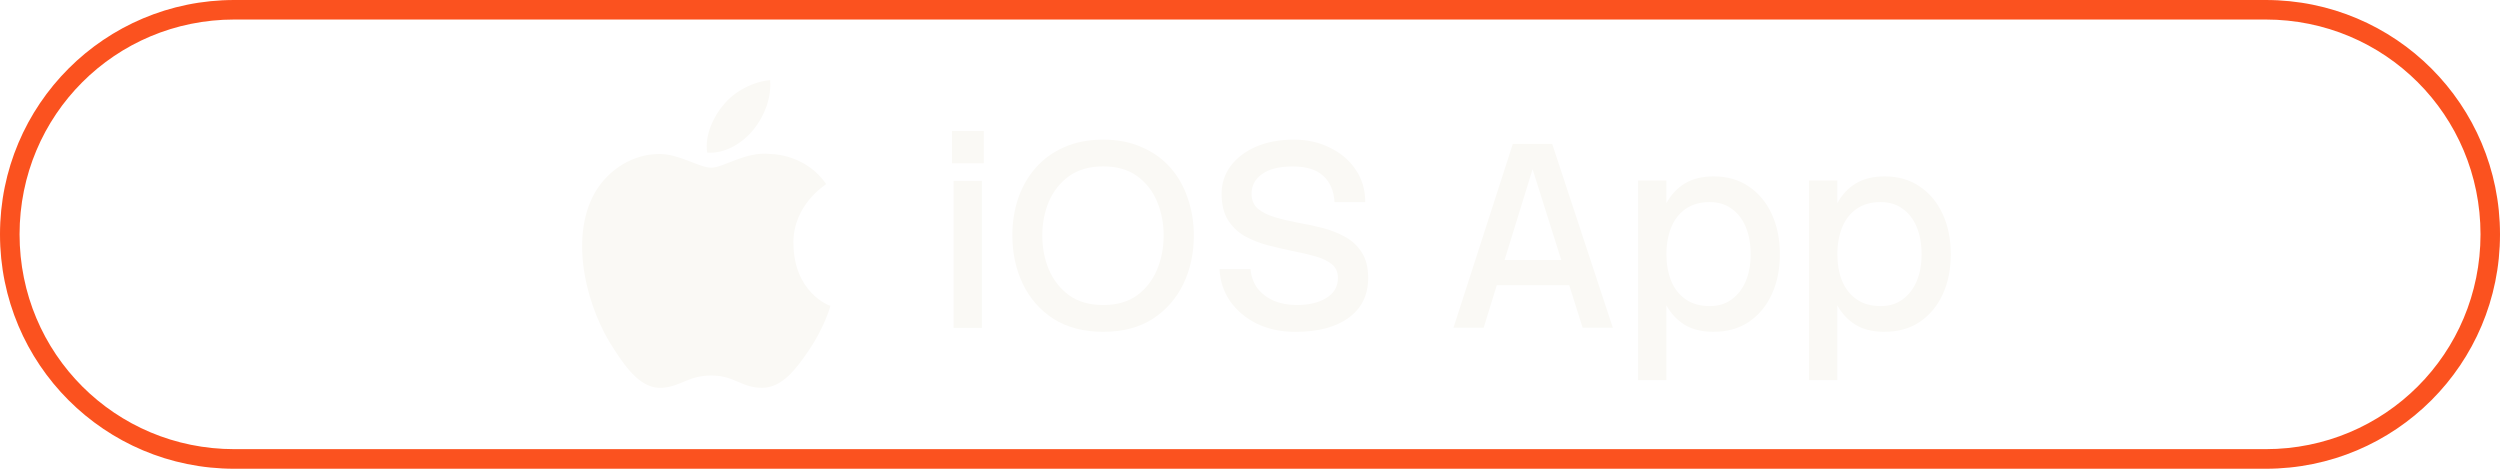
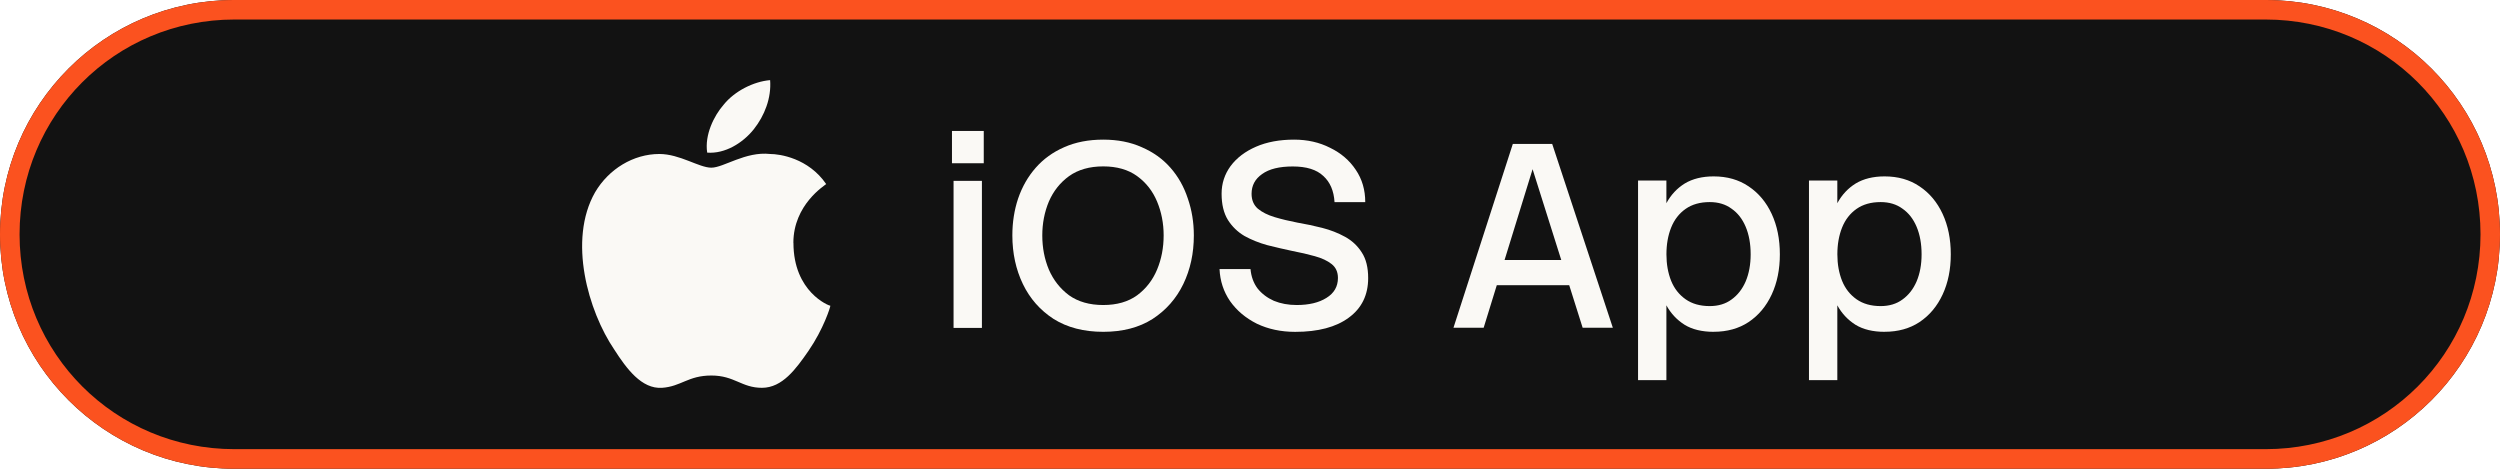
<svg xmlns="http://www.w3.org/2000/svg" width="67.733mm" height="12.7mm" version="1.1" viewBox="0 0 67.733 12.7">
+   <path d="m6.35 0c-3.513 0-6.35 2.836-6.35 6.35s2.836 6.35 6.35 6.35h55.033c3.513 0 6.35-2.836 6.35-6.35s-2.836-6.35-6.35-6.35z" color="#000000" fill="#121212" style="-inkscape-stroke:none" />
  <g transform="translate(-43.832 -102.45)">
-     <path d="m50.182 102.45c-3.513 0-6.35 2.836-6.35 6.35 0 3.513 2.836 6.35 6.35 6.35h55.033c3.513 0 6.35-2.836 6.35-6.35 0-3.513-2.836-6.35-6.35-6.35zm0 0.529h55.033c3.229 0 5.822 2.591 5.822 5.82 0 3.229-2.593 5.82-5.822 5.82h-55.033c-3.229 0-5.82-2.591-5.82-5.82 0-3.229 2.591-5.82 5.82-5.82z" color="#000000" fill="#fb521f" style="-inkscape-stroke:none" />
+     <path d="m50.182 102.45c-3.513 0-6.35 2.836-6.35 6.35s2.836 6.35 6.35 6.35h55.033c3.513 0 6.35-2.836 6.35-6.35s-2.836-6.35-6.35-6.35zm0 0.529h55.033c3.229 0 5.822 2.591 5.822 5.82s-2.593 5.82-5.822 5.82h-55.033c-3.229 0-5.82-2.591-5.82-5.82s2.591-5.82 5.82-5.82z" color="#000000" fill="#fb521f" style="-inkscape-stroke:none" />
    <g fill="#faf9f5">
-       <path d="m65.327 109.03c0-1.037 0.852-1.556 0.889-1.593-0.482-0.704-1.26-0.815-1.519-0.815-0.667-0.074-1.26 0.371-1.593 0.371s-0.852-0.371-1.408-0.371c-0.704 0-1.371 0.408-1.741 1.037-0.741 1.297-0.185 3.224 0.519 4.261 0.333 0.519 0.741 1.075 1.297 1.037 0.519-0.037 0.704-0.333 1.334-0.333 0.63 0 0.815 0.333 1.371 0.333 0.556 0 0.926-0.519 1.26-1 0.408-0.593 0.593-1.186 0.593-1.223-0.037 0-1-0.371-1-1.704zm-1.075-3.075c0.296-0.371 0.482-0.852 0.445-1.334-0.445 0.037-0.963 0.296-1.26 0.667-0.259 0.296-0.519 0.815-0.445 1.297 0.482 0.037 0.963-0.259 1.26-0.63z" stroke-width=".22" />
+       <path d="m65.327 109.03c0-1.037 0.852-1.556 0.889-1.593-0.482-0.704-1.26-0.815-1.519-0.815-0.667-0.074-1.26 0.371-1.593 0.371s-0.852-0.371-1.408-0.371c-0.704 0-1.371 0.408-1.741 1.037-0.741 1.297-0.185 3.224 0.519 4.261 0.333 0.519 0.741 1.075 1.297 1.037 0.519-0.037 0.704-0.333 1.334-0.333 0.63 0 0.815 0.333 1.371 0.333s0.926-0.519 1.26-1c0.408-0.593 0.593-1.186 0.593-1.223-0.037 0-1-0.371-1-1.704zm-1.075-3.075c0.296-0.371 0.482-0.852 0.445-1.334-0.445 0.037-0.963 0.296-1.26 0.667-0.259 0.296-0.519 0.815-0.445 1.297 0.482 0.037 0.963-0.259 1.26-0.63z" stroke-width=".22" />
      <g stroke-width=".265">
        <path d="m69.667 107.35h0.768v3.984h-0.768zm-0.043-1.352h0.861v0.875h-0.861z" dominant-baseline="middle" />
-         <path d="m73.722 111.44q-0.79 0-1.345-0.349-0.548-0.356-0.832-0.946t-0.285-1.316q0-0.534 0.157-1.003 0.164-0.477 0.477-0.832 0.313-0.356 0.768-0.555 0.462-0.206 1.06-0.206 0.59 0 1.046 0.206 0.462 0.199 0.775 0.555 0.313 0.356 0.47 0.832 0.164 0.47 0.164 1.003 0 0.726-0.285 1.316-0.285 0.59-0.832 0.946-0.548 0.349-1.337 0.349zm0-0.726q0.555 0 0.918-0.263 0.363-0.27 0.541-0.697t0.178-0.925q0-0.491-0.178-0.918-0.178-0.427-0.541-0.69-0.363-0.263-0.918-0.263-0.555 0-0.925 0.263-0.363 0.263-0.548 0.69-0.178 0.427-0.178 0.918 0 0.498 0.178 0.925 0.185 0.427 0.548 0.697 0.37 0.263 0.925 0.263z" dominant-baseline="middle" />
+         <path d="m73.722 111.44q-0.79 0-1.345-0.349-0.548-0.356-0.832-0.946t-0.285-1.316q0-0.534 0.157-1.003 0.164-0.477 0.477-0.832 0.313-0.356 0.768-0.555 0.462-0.206 1.06-0.206 0.59 0 1.046 0.206 0.462 0.199 0.775 0.555 0.313 0.356 0.47 0.832 0.164 0.47 0.164 1.003 0 0.726-0.285 1.316-0.285 0.59-0.832 0.946-0.548 0.349-1.337 0.349zm0-0.726q0.555 0 0.918-0.263 0.363-0.27 0.541-0.697t0.178-0.925q0-0.491-0.178-0.918-0.178-0.427-0.541-0.69-0.363-0.263-0.918-0.263t-0.925 0.263q-0.363 0.263-0.548 0.69-0.178 0.427-0.178 0.918 0 0.498 0.178 0.925 0.185 0.427 0.548 0.697 0.37 0.263 0.925 0.263z" dominant-baseline="middle" />
        <path d="m77.712 109.74q0.028 0.306 0.192 0.526 0.171 0.213 0.441 0.334 0.277 0.114 0.619 0.114 0.498 0 0.804-0.192 0.313-0.192 0.313-0.541 0-0.242-0.171-0.377-0.171-0.135-0.455-0.213-0.277-0.078-0.612-0.142-0.334-0.071-0.676-0.157-0.334-0.092-0.619-0.249-0.277-0.164-0.448-0.434-0.171-0.277-0.171-0.711 0-0.413 0.242-0.747 0.249-0.334 0.69-0.526 0.441-0.192 1.032-0.192 0.541 0 0.975 0.221 0.441 0.213 0.697 0.598 0.256 0.377 0.256 0.875h-0.832q-0.028-0.462-0.306-0.711-0.27-0.256-0.825-0.256-0.548 0-0.832 0.206-0.285 0.199-0.285 0.534 0 0.256 0.171 0.405 0.171 0.142 0.455 0.228 0.285 0.085 0.619 0.149 0.334 0.057 0.669 0.142 0.334 0.085 0.619 0.242 0.285 0.157 0.455 0.427 0.171 0.263 0.171 0.69 0 0.69-0.526 1.074-0.519 0.384-1.451 0.384-0.576 0-1.039-0.221-0.455-0.228-0.726-0.612-0.263-0.384-0.285-0.868z" dominant-baseline="middle" />
        <path d="m84.819 106.35h0.747l-1.537 4.98h-0.818zm1.067 0 1.643 4.98h-0.818l-1.572-4.98zm-1.892 3.144h2.682v0.683h-2.682z" dominant-baseline="middle" />
-         <path d="m90.261 111.44q-0.477 0-0.79-0.192-0.313-0.199-0.491-0.526v-2.767q0.185-0.341 0.498-0.534 0.32-0.192 0.783-0.192 0.548 0 0.946 0.27 0.405 0.27 0.626 0.747t0.221 1.095q0 0.612-0.221 1.088t-0.626 0.747q-0.398 0.263-0.946 0.263zm-2.049 1.309v-5.407h0.768v5.407zm1.942-2.006q0.349 0 0.59-0.178 0.249-0.178 0.384-0.491 0.135-0.32 0.135-0.733 0-0.427-0.135-0.747-0.135-0.32-0.384-0.491-0.242-0.178-0.59-0.178-0.391 0-0.654 0.185-0.263 0.185-0.391 0.505-0.128 0.32-0.128 0.726 0 0.398 0.128 0.719 0.128 0.313 0.391 0.498 0.263 0.185 0.654 0.185z" dominant-baseline="middle" />
-         <path d="m94.892 111.44q-0.477 0-0.79-0.192-0.313-0.199-0.491-0.526v-2.767q0.185-0.341 0.498-0.534 0.32-0.192 0.783-0.192 0.548 0 0.946 0.27 0.405 0.27 0.626 0.747t0.221 1.095q0 0.612-0.221 1.088t-0.626 0.747q-0.398 0.263-0.946 0.263zm-2.049 1.309v-5.407h0.768v5.407zm1.942-2.006q0.349 0 0.59-0.178 0.249-0.178 0.384-0.491 0.135-0.32 0.135-0.733 0-0.427-0.135-0.747-0.135-0.32-0.384-0.491-0.242-0.178-0.59-0.178-0.391 0-0.654 0.185-0.263 0.185-0.391 0.505-0.128 0.32-0.128 0.726 0 0.398 0.128 0.719 0.128 0.313 0.391 0.498 0.263 0.185 0.654 0.185z" dominant-baseline="middle" />
+         <path d="m90.261 111.44q-0.477 0-0.79-0.192-0.313-0.199-0.491-0.526v-2.767q0.185-0.341 0.498-0.534 0.32-0.192 0.783-0.192 0.548 0 0.946 0.27 0.405 0.27 0.626 0.747t0.221 1.095q0 0.612-0.221 1.088t-0.626 0.747q-0.398 0.263-0.946 0.263zm-2.049 1.309v-5.407h0.768v5.407zm1.942-2.006q0.349 0 0.59-0.178 0.249-0.178 0.384-0.491 0.135-0.32 0.135-0.733 0-0.427-0.135-0.747-0.135-0.32-0.384-0.491-0.242-0.178-0.59-0.178-0.391 0-0.654 0.185-0.263 0.185-0.391 0.505-0.128 0.32-0.128 0.726 0 0.398 0.128 0.719 0.128 0.313 0.391 0.498t0.654 0.185z" dominant-baseline="middle" />
+         <path d="m94.892 111.44q-0.477 0-0.79-0.192-0.313-0.199-0.491-0.526v-2.767q0.185-0.341 0.498-0.534 0.32-0.192 0.783-0.192 0.548 0 0.946 0.27 0.405 0.27 0.626 0.747t0.221 1.095q0 0.612-0.221 1.088t-0.626 0.747q-0.398 0.263-0.946 0.263zm-2.049 1.309v-5.407h0.768v5.407zm1.942-2.006q0.349 0 0.59-0.178 0.249-0.178 0.384-0.491 0.135-0.32 0.135-0.733 0-0.427-0.135-0.747-0.135-0.32-0.384-0.491-0.242-0.178-0.59-0.178-0.391 0-0.654 0.185-0.263 0.185-0.391 0.505-0.128 0.32-0.128 0.726 0 0.398 0.128 0.719 0.128 0.313 0.391 0.498t0.654 0.185z" dominant-baseline="middle" />
      </g>
    </g>
  </g>
</svg>
